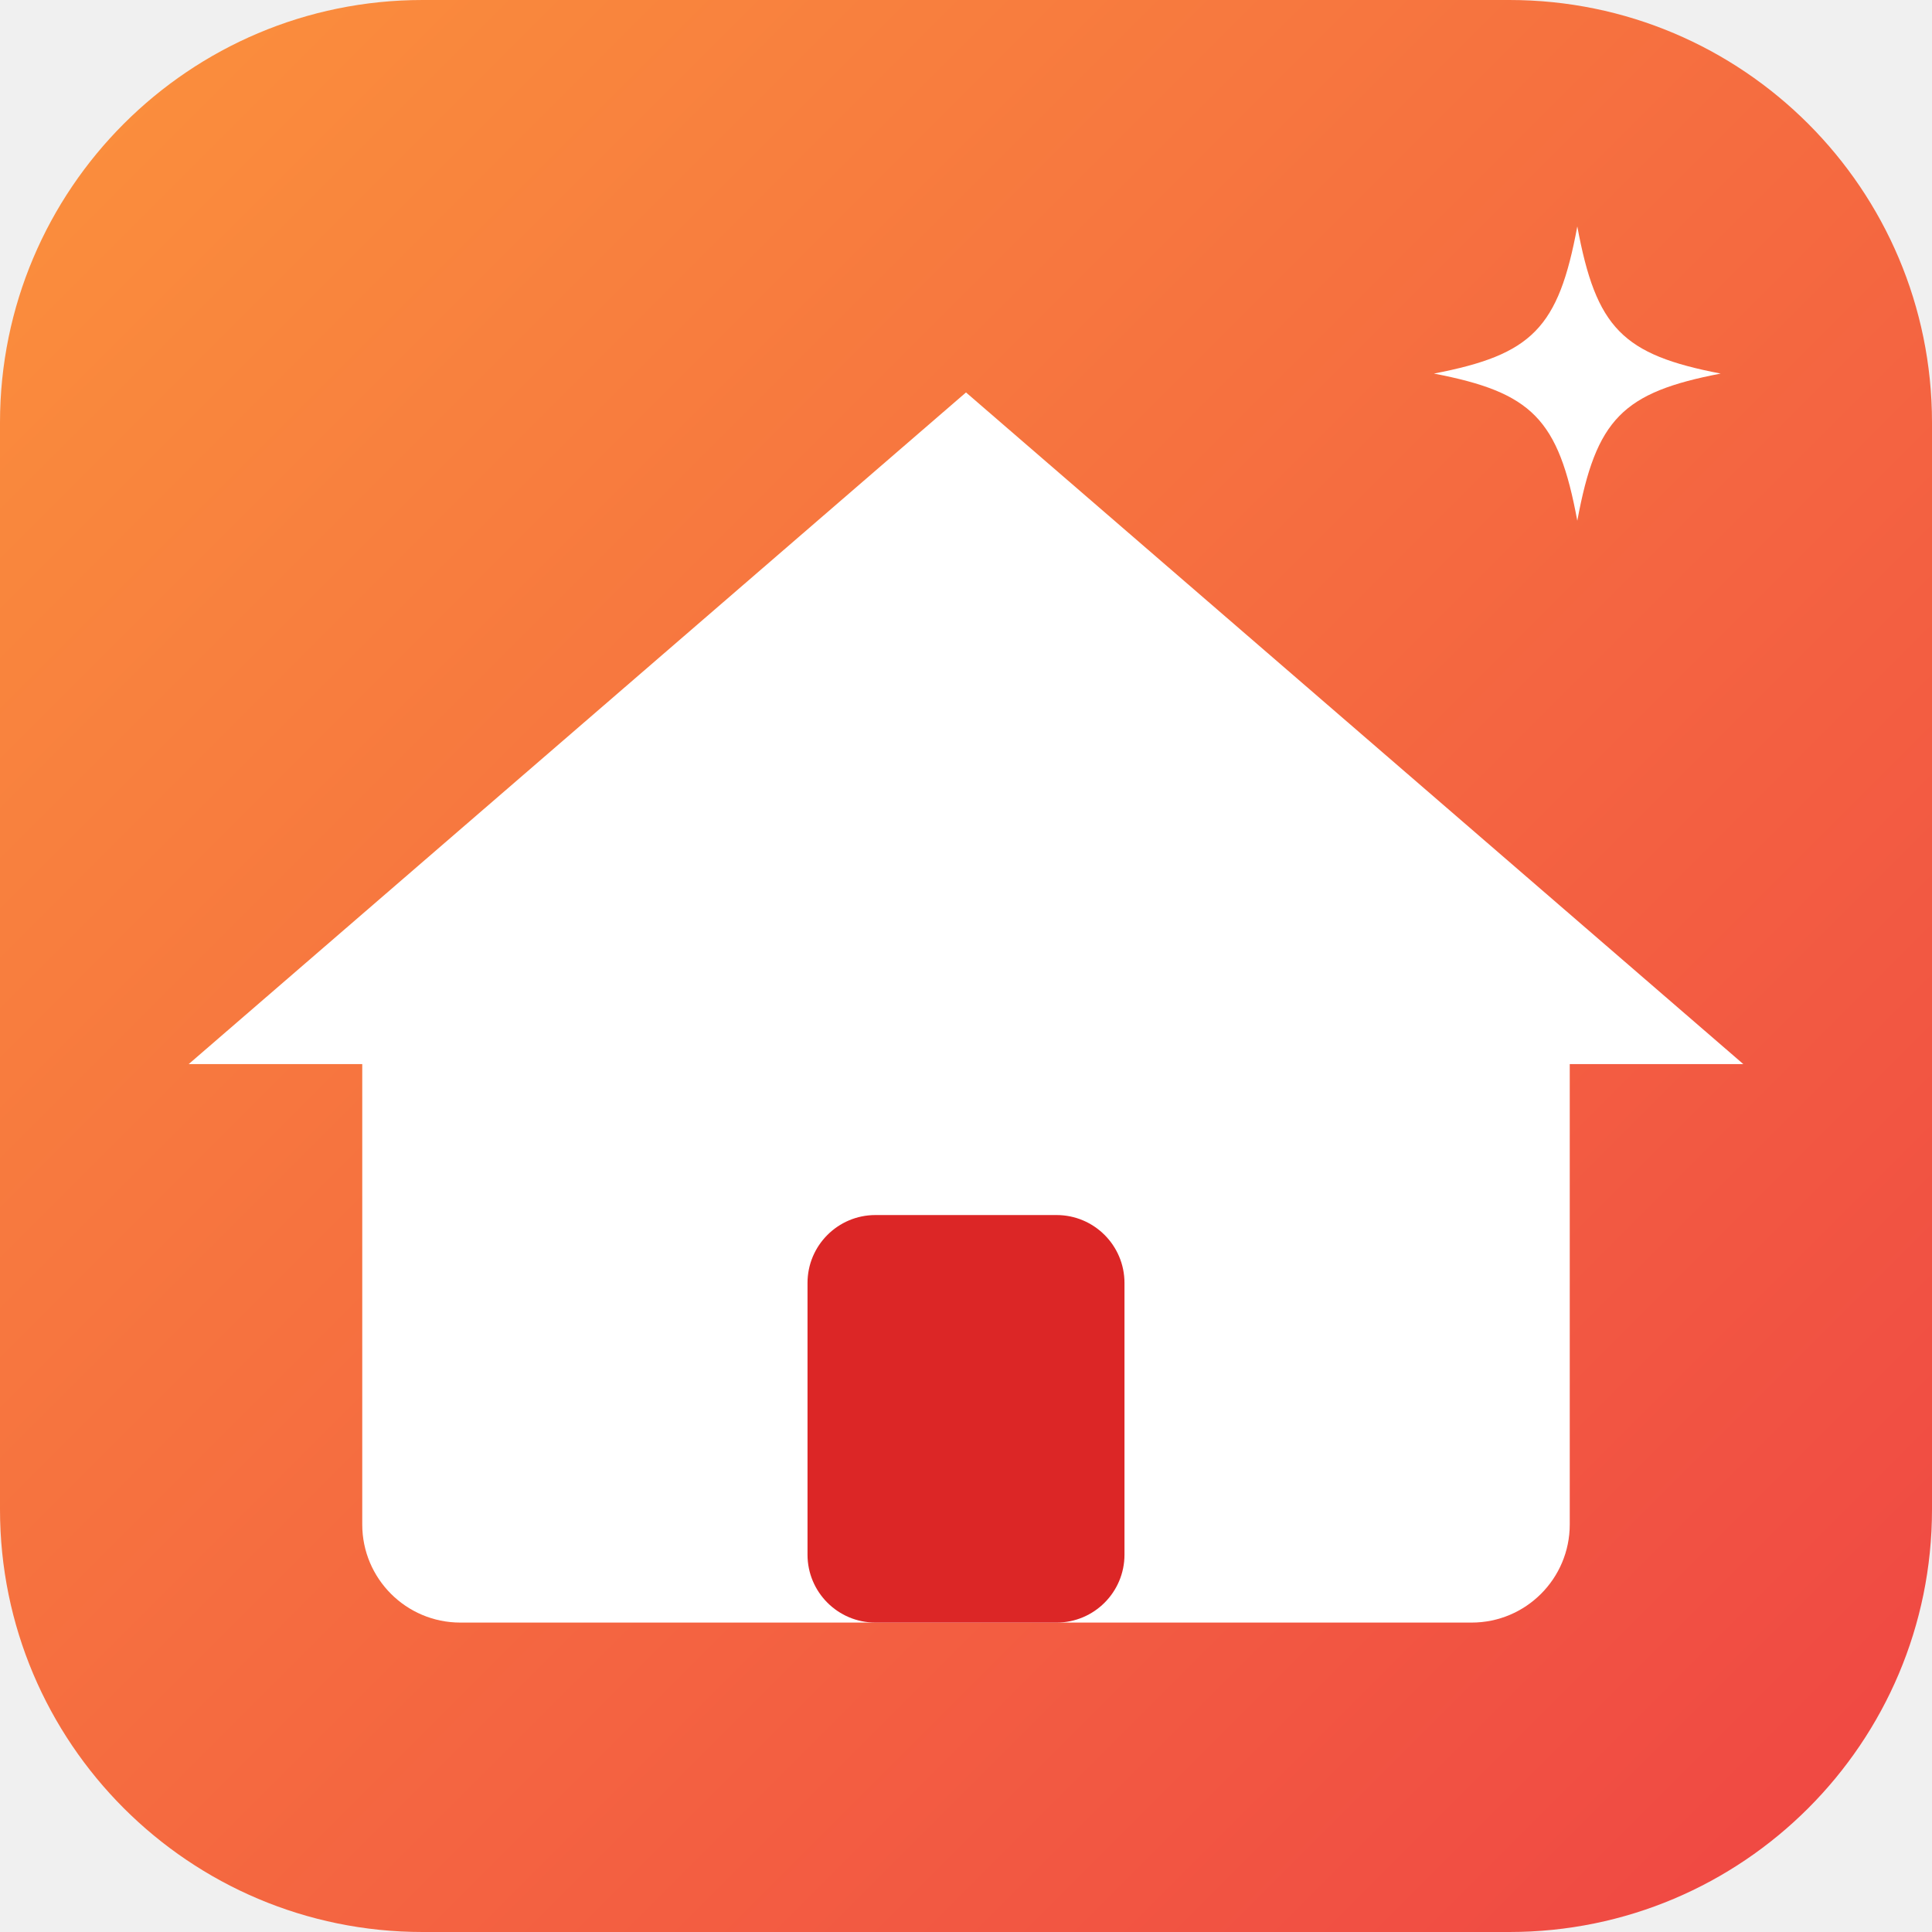
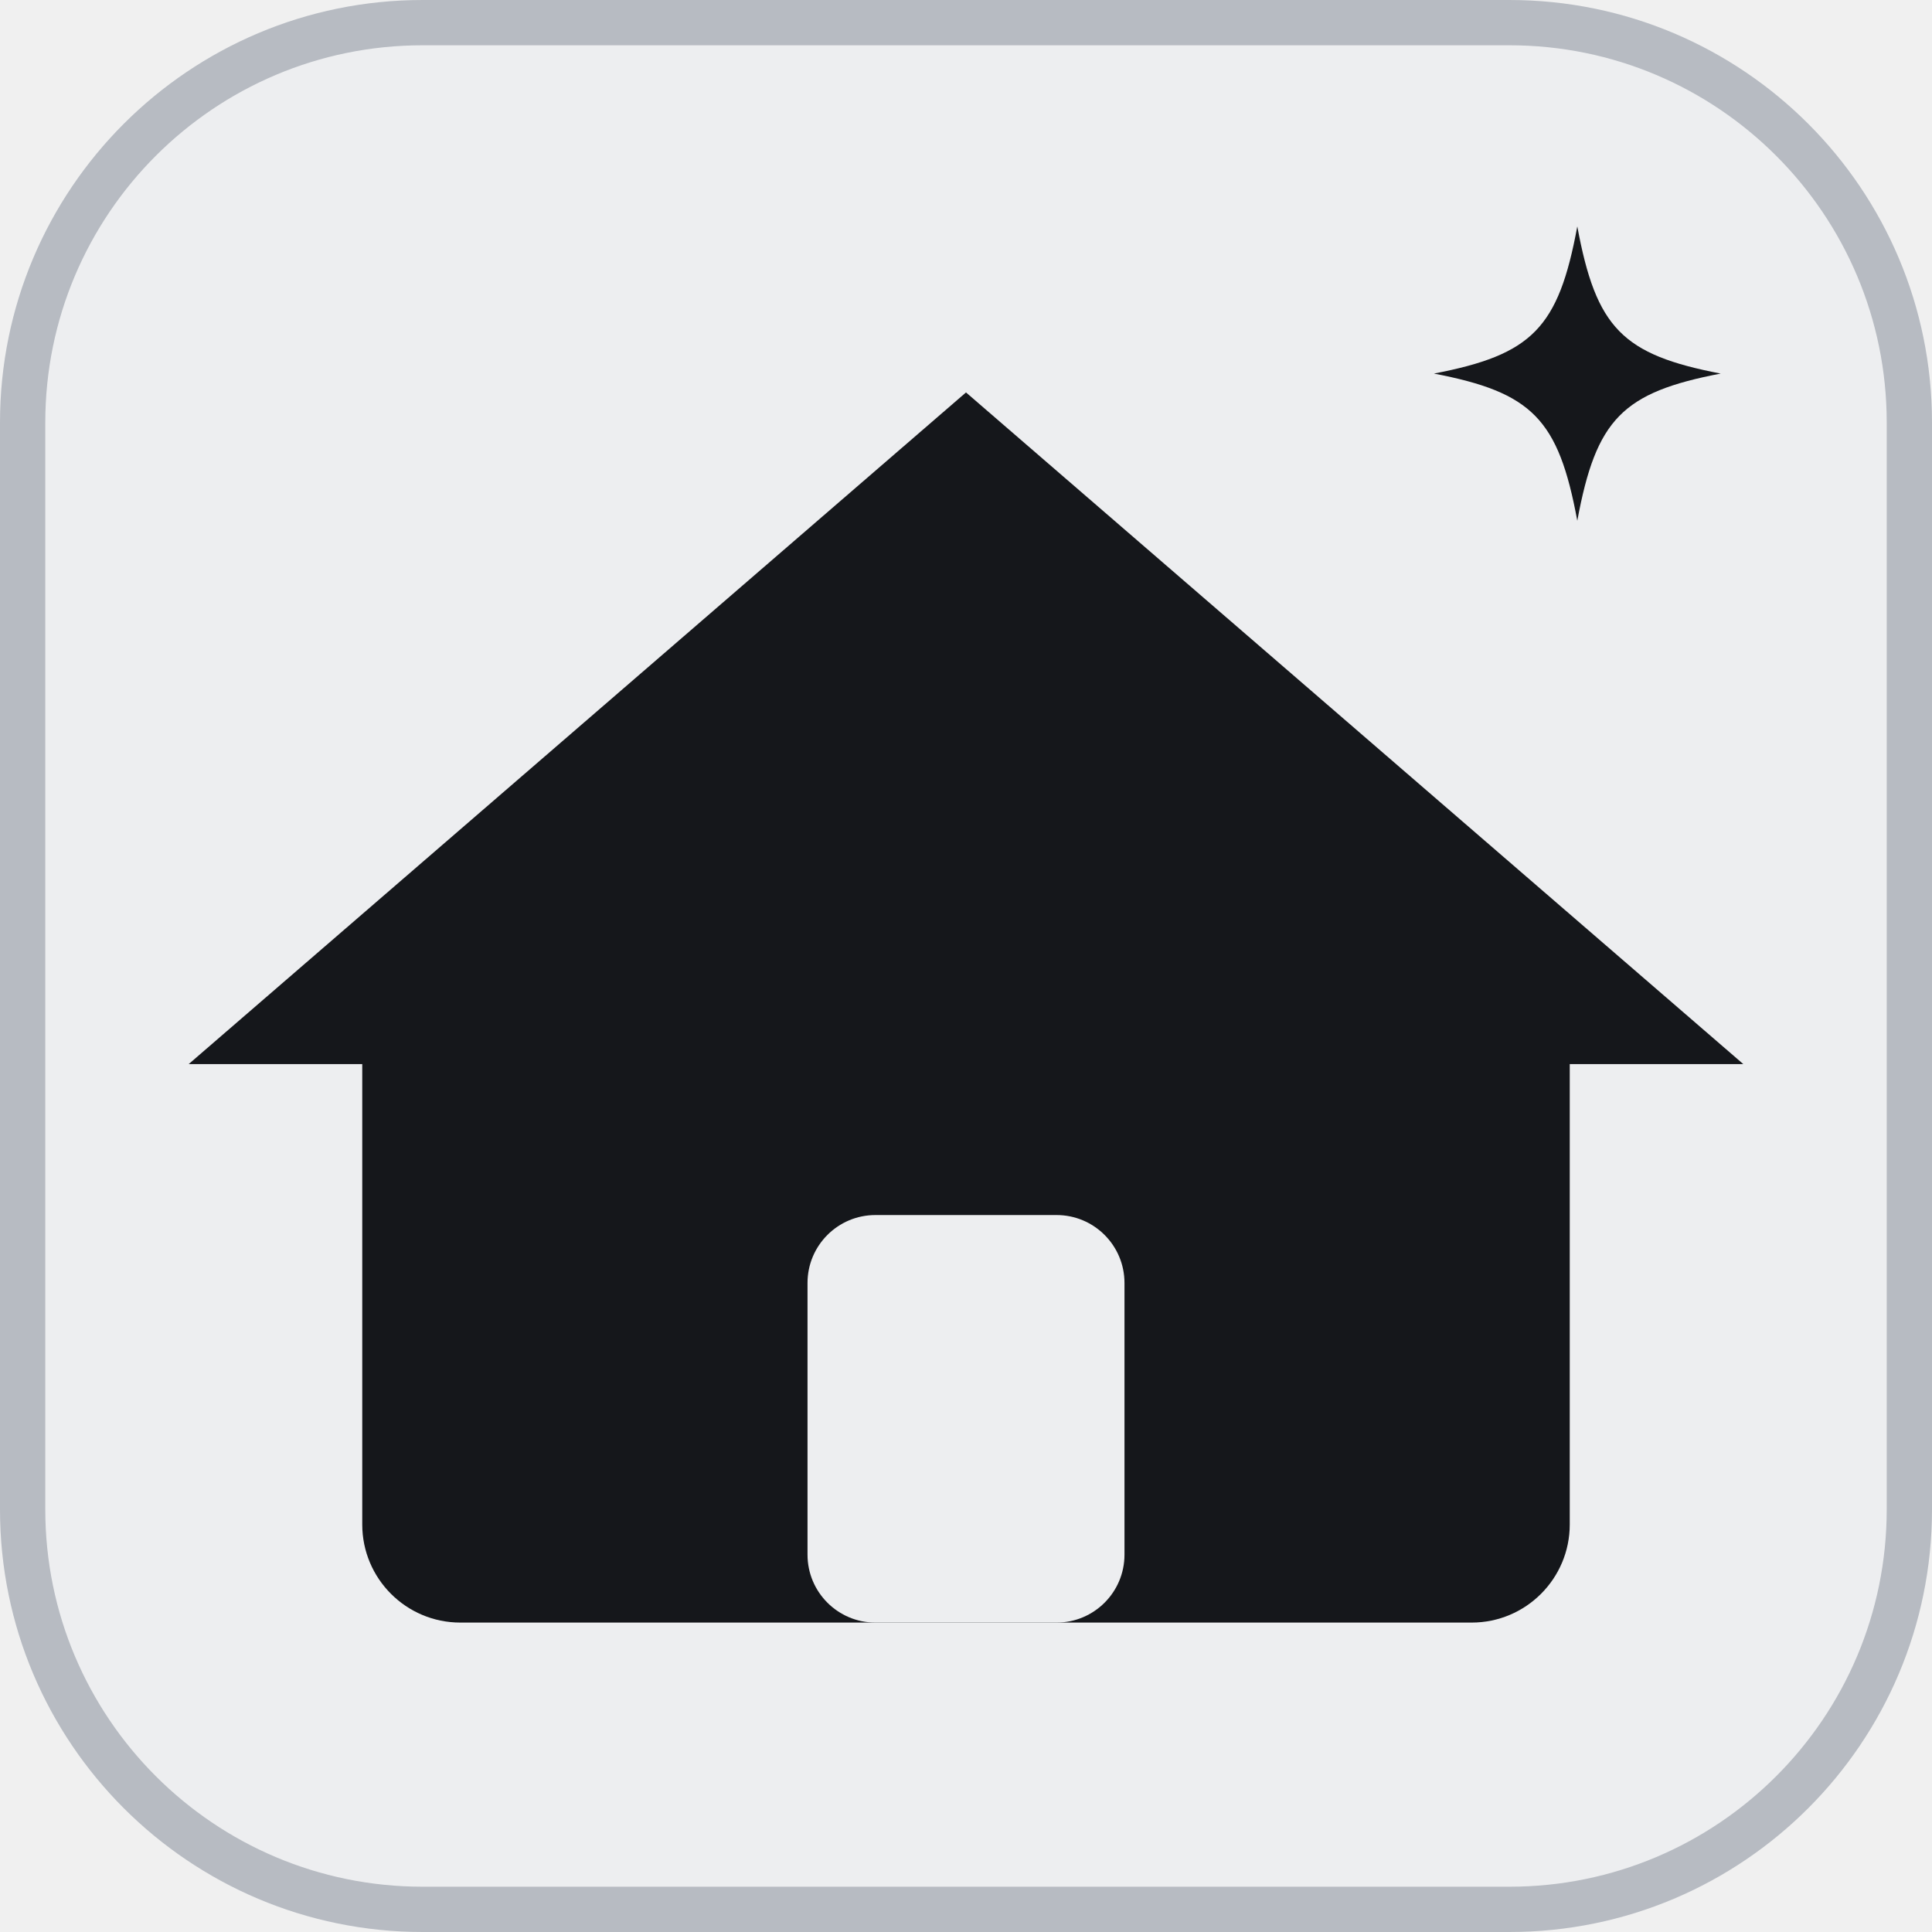
<svg xmlns="http://www.w3.org/2000/svg" viewBox="0 0 512 512" width="512" height="512">
-   <defs>
-     <linearGradient id="homeBg" x1="0" y1="0" x2="1" y2="1">
-       <stop offset="0" stop-color="#FB923C" />
-       <stop offset="1" stop-color="#EF4444" />
-     </linearGradient>
-   </defs>
-   <rect width="512" height="512" rx="112" fill="url(#homeBg)" />
-   <path d="M256 104 L462 282 h-46 v122 a26 26 0 0 1 -26 26 H122 a26 26 0 0 1 -26 -26 V282 H50 Z" fill="#fff" />
-   <rect x="214" y="322" width="84" height="108" rx="18" fill="#DC2626" />
-   <path d="M418 60 C423 87 430 94 456 99 C430 104 423 111 418 138 C413 111 406 104 380 99 C406 94 413 87 418 60 Z" fill="#fff" />
+   <rect width="512" height="512" rx="112" fill="#EDEEF0" />
+   <rect x="6" y="6" width="500" height="500" rx="106" fill="none" stroke="#B7BBC2" stroke-width="12" />
+   <path d="M256 104 L462 282 h-46 v122 a26 26 0 0 1 -26 26 H122 a26 26 0 0 1 -26 -26 V282 H50 Z" fill="#15171B" />
+   <rect x="214" y="322" width="84" height="108" rx="18" fill="#EDEEF0" />
+   <path d="M418 60 C423 87 430 94 456 99 C430 104 423 111 418 138 C413 111 406 104 380 99 C406 94 413 87 418 60 Z" fill="#15171B" />
</svg>
